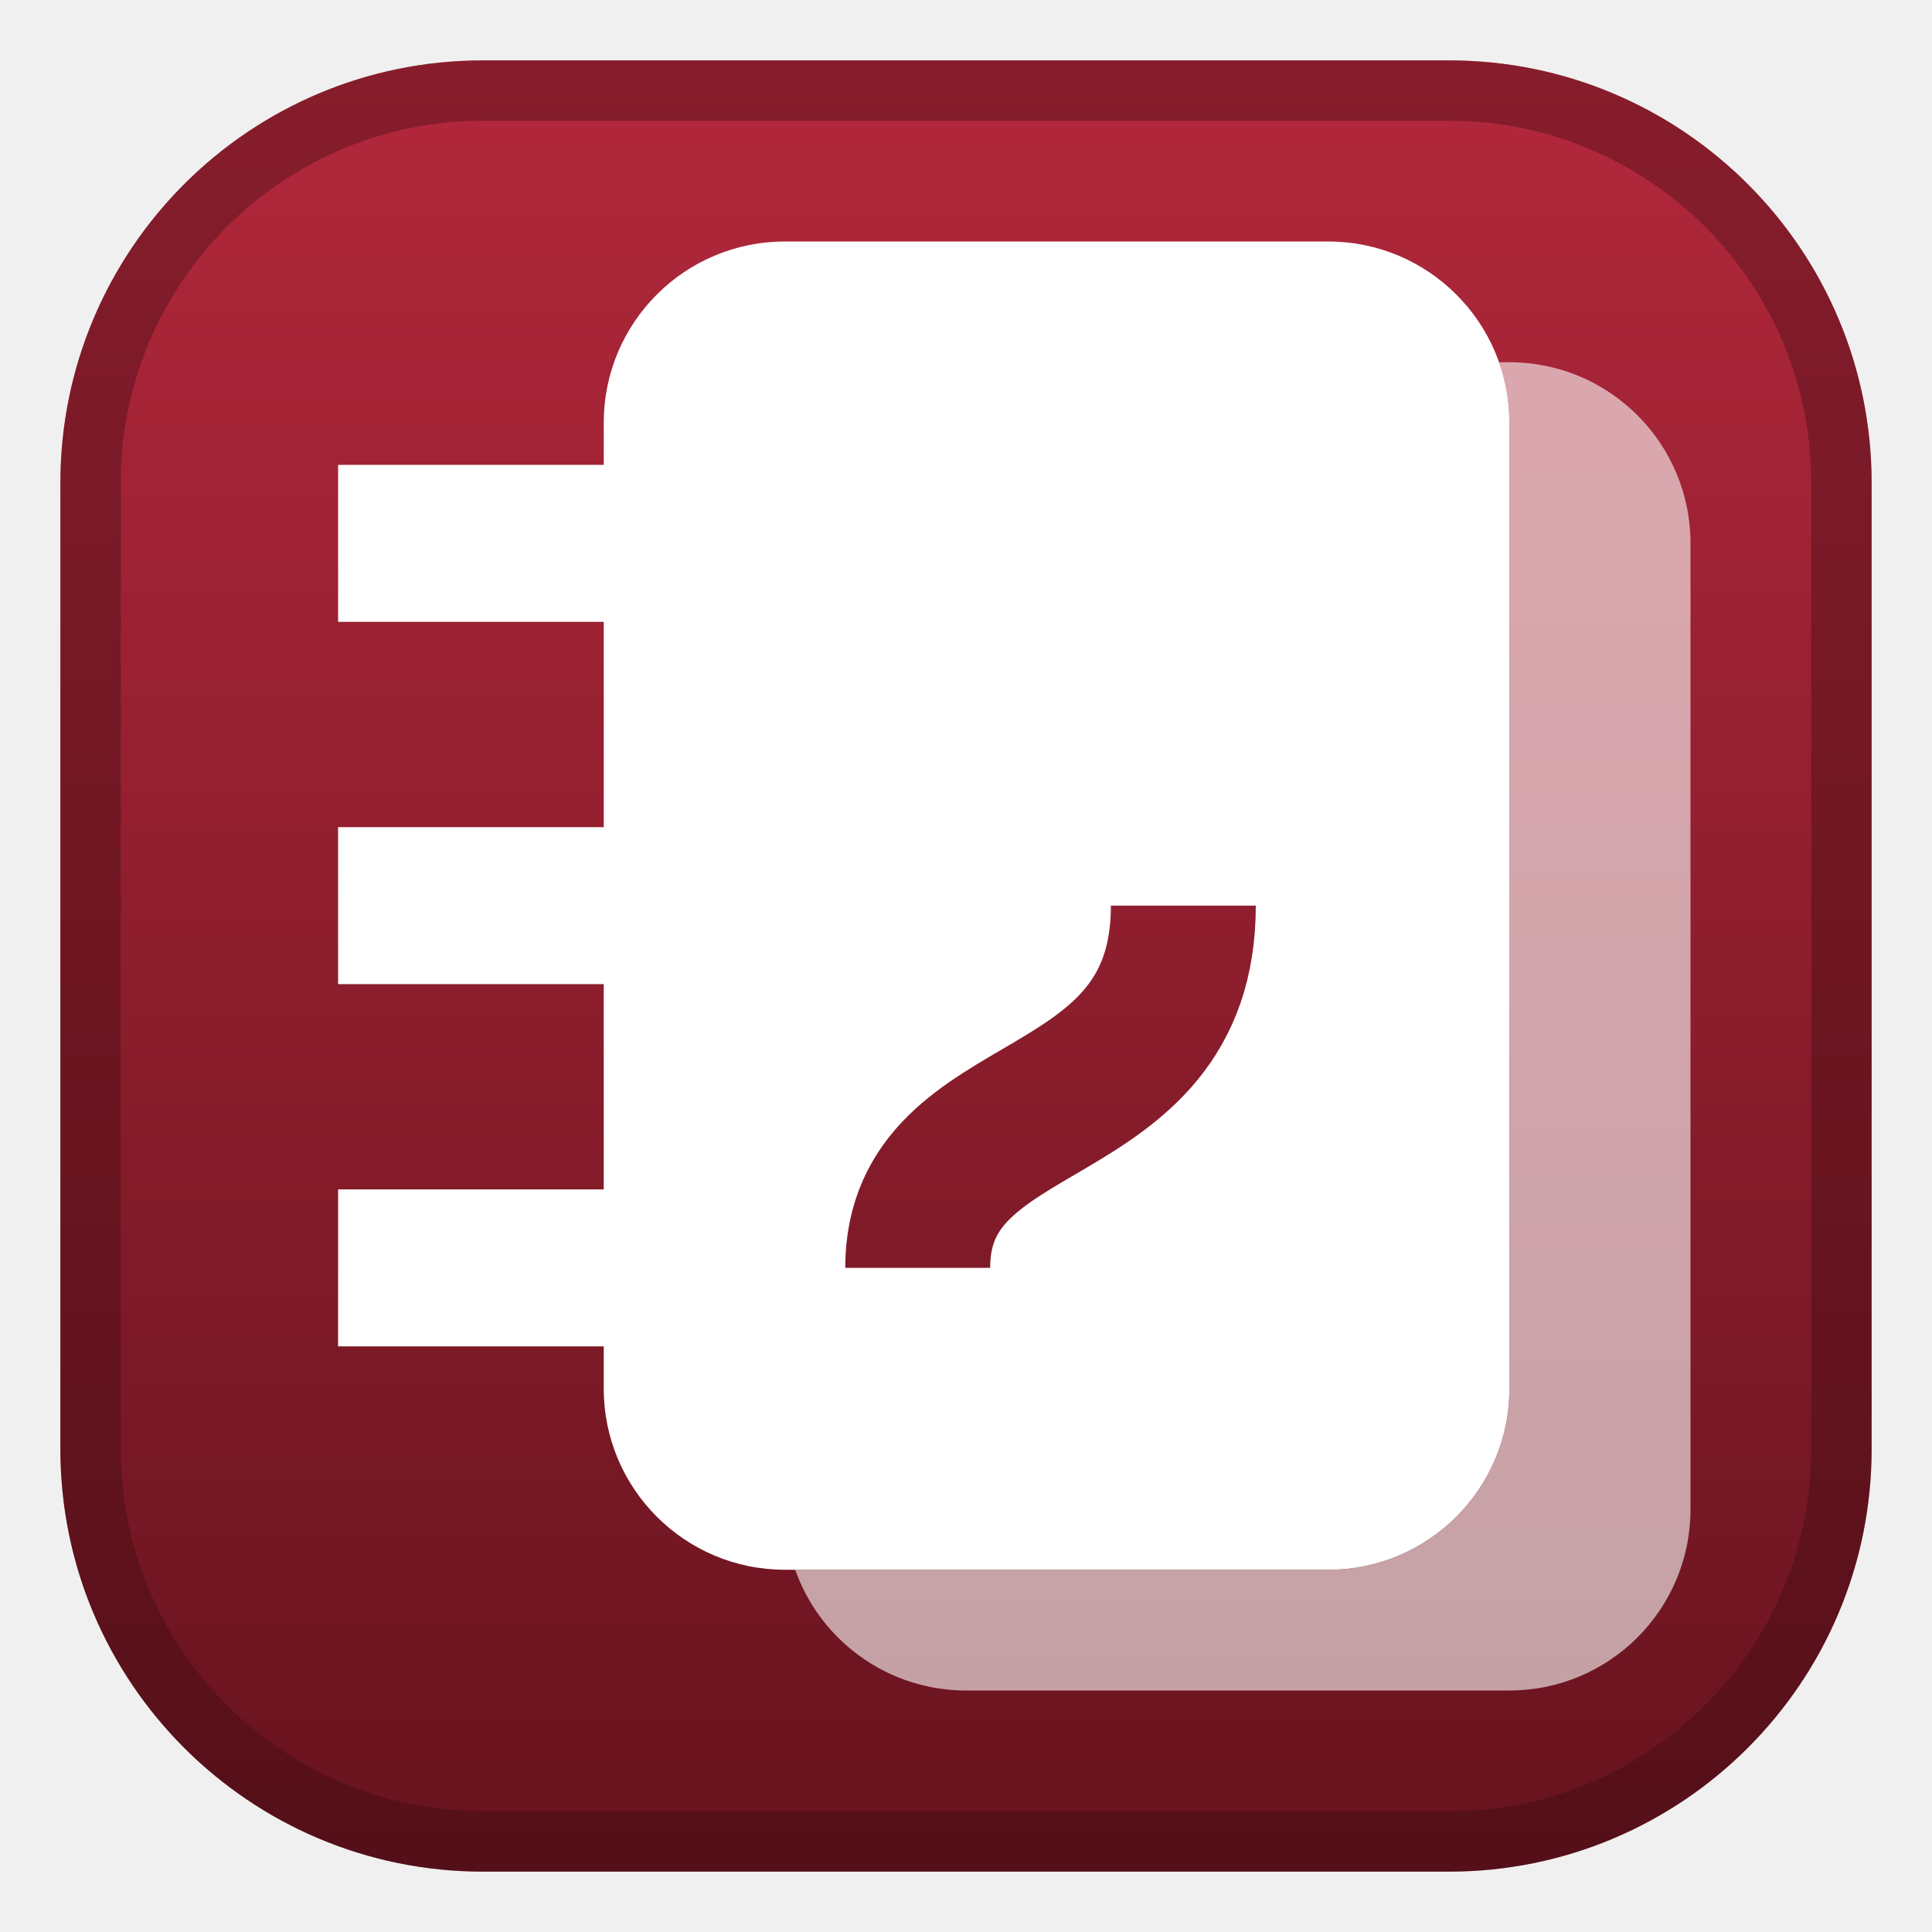
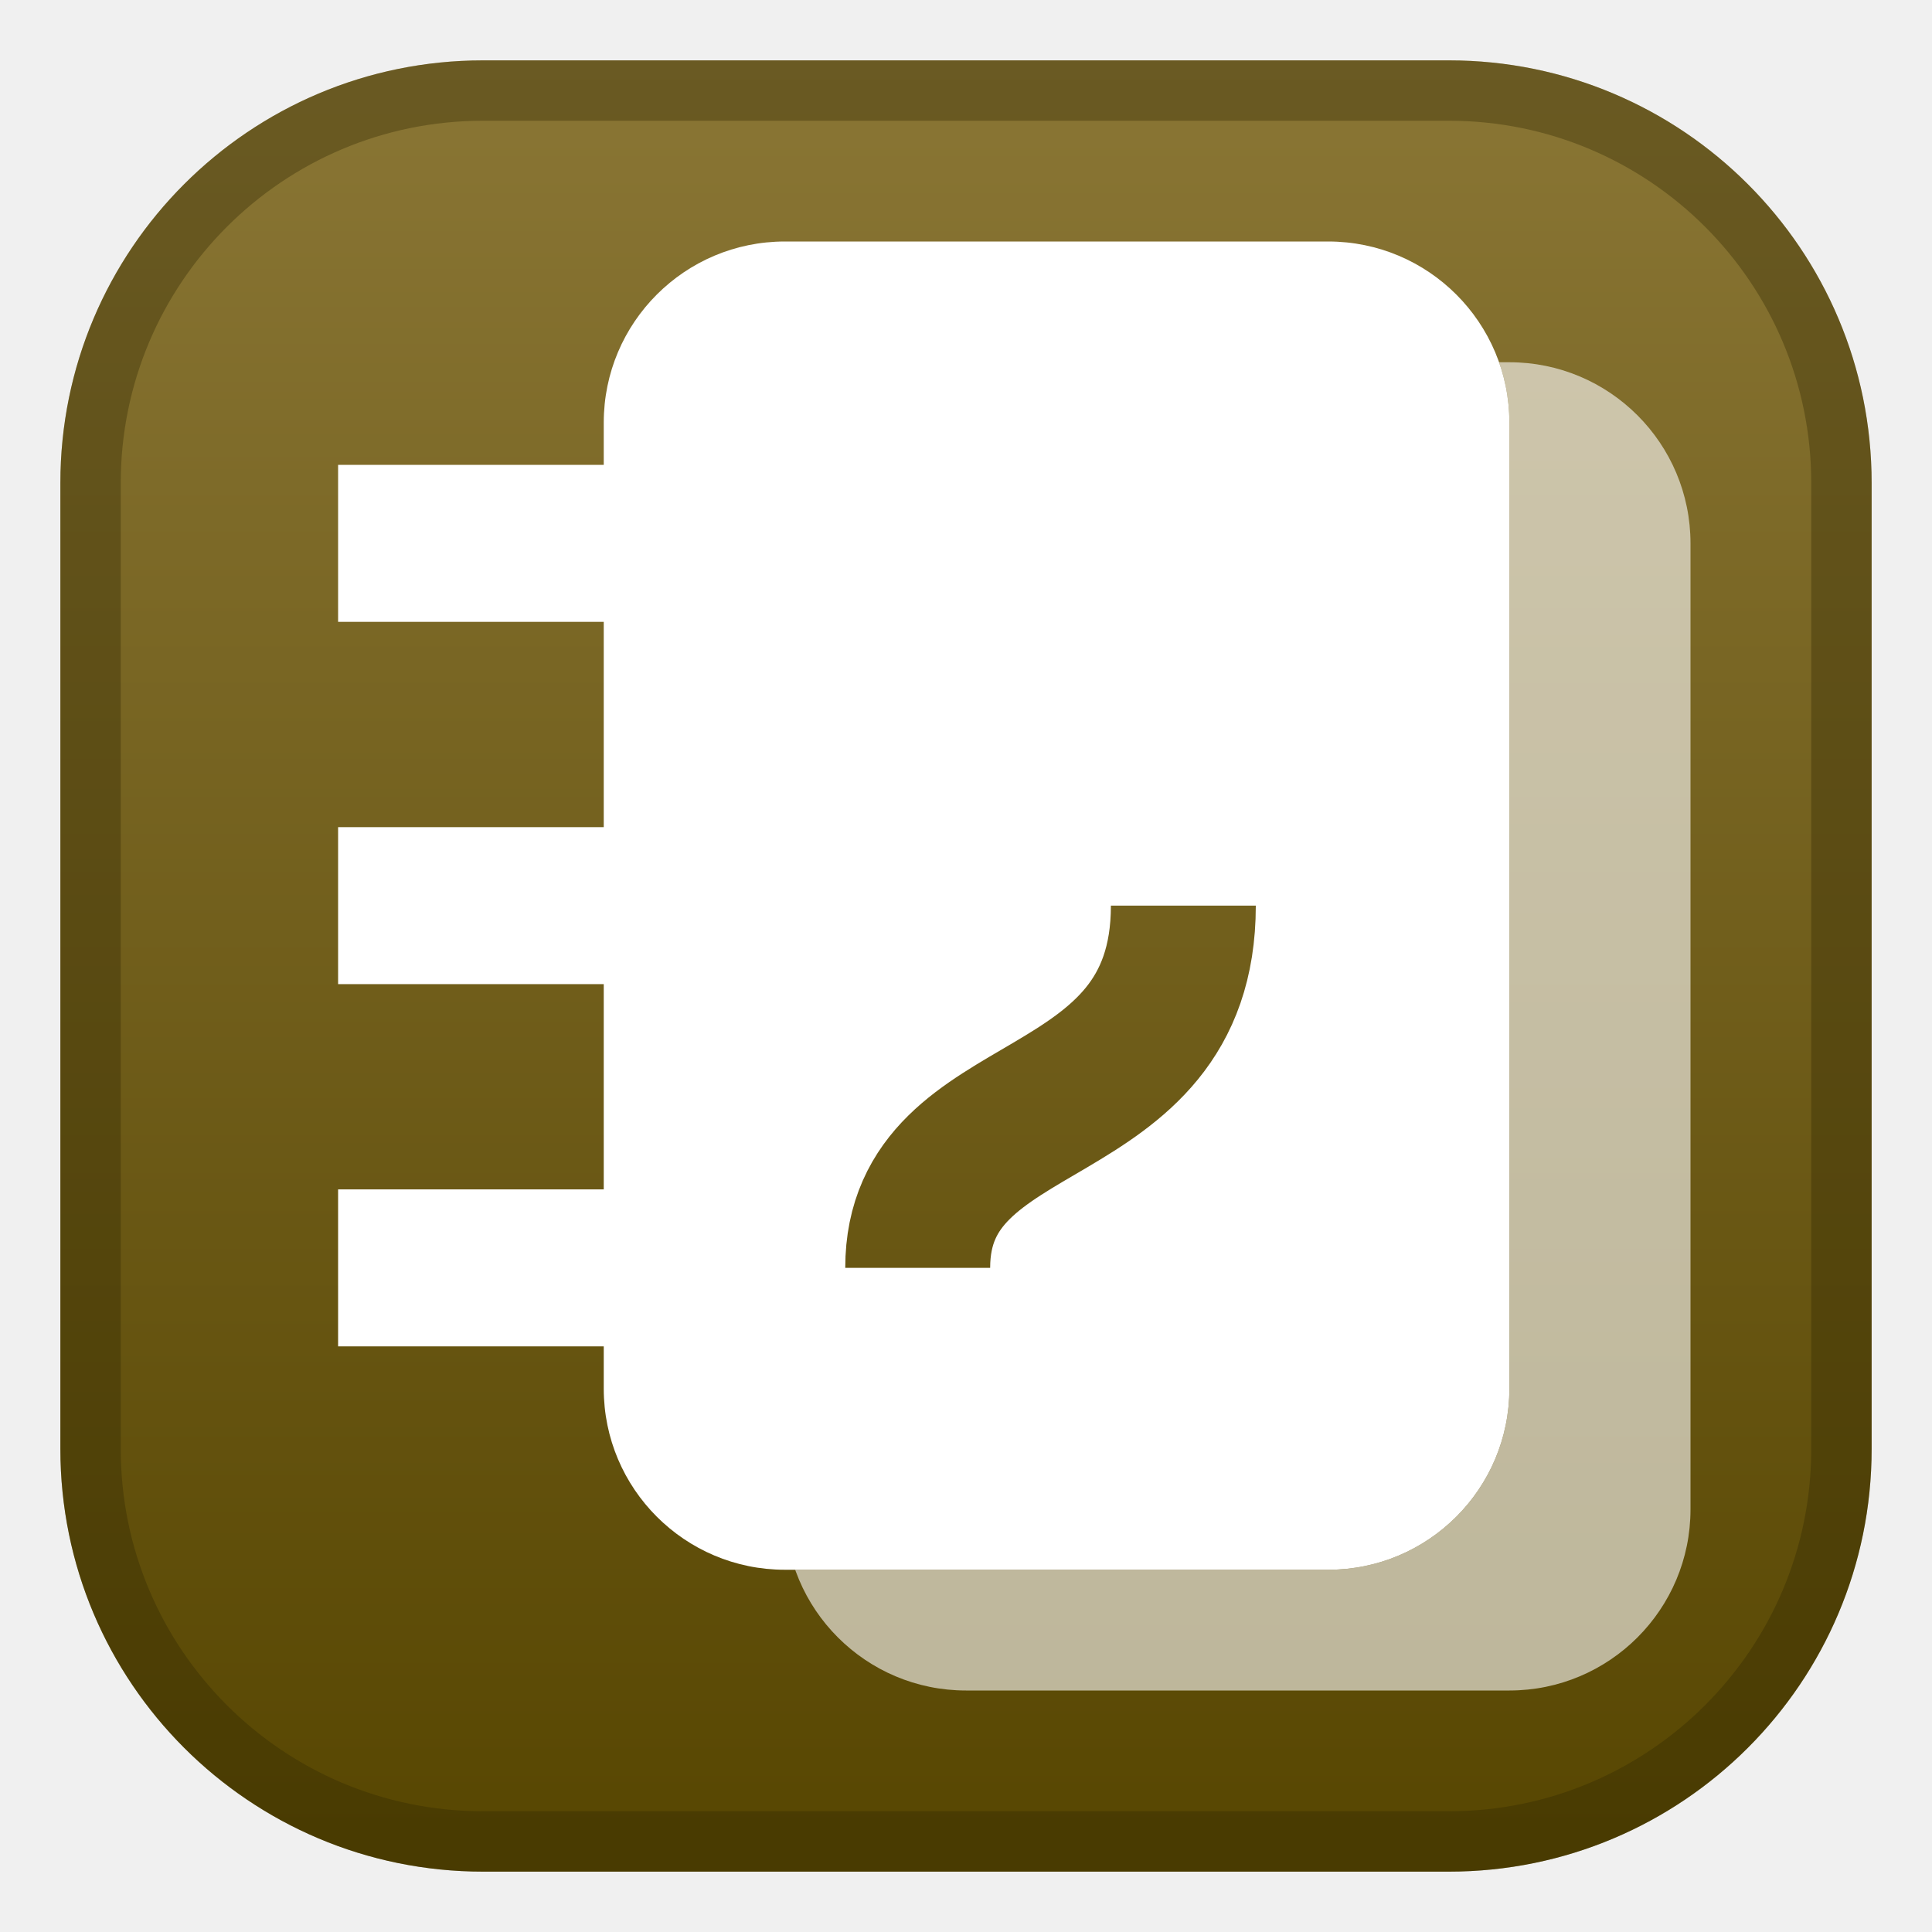
<svg xmlns="http://www.w3.org/2000/svg" width="16" height="16" viewBox="0 0 16 16">
  <defs>
-     <linearGradient id="p2bg" x1="0" y1="0" x2="0" y2="1">
-       <stop offset="0" stop-color="#B3283C" />
-       <stop offset="1" stop-color="#66131E" />
+     <linearGradient id="p2hbg" x1="0" y1="0" x2="0" y2="1">
+       <stop offset="0" stop-color="#8A7635" />
+       <stop offset="1" stop-color="#574601" />
    </linearGradient>
-     <mask id="p2m0" maskUnits="userSpaceOnUse" x="-2000" y="-2000" width="5000" height="5000">
+     <mask id="p2hm0" maskUnits="userSpaceOnUse" x="-2000" y="-2000" width="5000" height="5000">
      <rect x="-2000" y="-2000" width="5000" height="5000" fill="#fff" />
      <path d="M6.5 2H11A1.5 1.5 0 0 1 12.5 3.5V11.5A1.5 1.5 0 0 1 11 13H6.5A1.5 1.5 0 0 1 5 11.5V3.5A1.5 1.5 0 0 1 6.5 2Z" fill="#000" />
    </mask>
-     <mask id="p2m1" maskUnits="userSpaceOnUse" x="-2000" y="-2000" width="5000" height="5000">
+     <mask id="p2hm1" maskUnits="userSpaceOnUse" x="-2000" y="-2000" width="5000" height="5000">
      <rect x="-2000" y="-2000" width="5000" height="5000" fill="#fff" />
      <path d="M7.6 10.5C7.6 9 9.8 9.4 9.8 7.5" fill="none" stroke="#000" stroke-width="1.2" stroke-linecap="butt" />
    </mask>
  </defs>
-   <path d="M4 0.5H12A3.5 3.5 0 0 1 15.5 4V12A3.5 3.5 0 0 1 12 15.5H4A3.5 3.5 0 0 1 0.5 12V4A3.5 3.5 0 0 1 4 0.5Z" fill="url(#p2bg)" />
-   <path d="M4 0.75H12A3.25 3.25 0 0 1 15.25 4V12A3.25 3.25 0 0 1 12 15.25H4A3.25 3.25 0 0 1 0.75 12V4A3.25 3.25 0 0 1 4 0.75Z" fill="none" stroke="#340A0F" stroke-opacity="0.35" stroke-width="0.5" />
+   <path d="M4 0.5H12A3.5 3.5 0 0 1 15.5 4V12A3.5 3.5 0 0 1 12 15.5H4A3.5 3.5 0 0 1 0.5 12V4A3.5 3.5 0 0 1 4 0.5Z" fill="url(#p2hbg)" />
+   <path d="M4 0.75H12A3.25 3.25 0 0 1 15.25 4V12A3.25 3.25 0 0 1 12 15.25H4A3.25 3.25 0 0 1 0.75 12V4A3.25 3.25 0 0 1 4 0.75Z" fill="none" stroke="#302501" stroke-opacity="0.35" stroke-width="0.5" />
  <g opacity="0.6">
-     <path d="M8 3H12.5A1.5 1.5 0 0 1 14 4.5V12.5A1.5 1.5 0 0 1 12.5 14H8A1.5 1.5 0 0 1 6.5 12.5V4.5A1.5 1.5 0 0 1 8 3Z" fill="#FFFFFF" mask="url(#p2m0)" />
+     <path d="M8 3H12.5A1.5 1.5 0 0 1 14 4.5V12.5A1.5 1.5 0 0 1 12.5 14H8A1.5 1.5 0 0 1 6.5 12.5V4.5A1.5 1.5 0 0 1 8 3Z" fill="#FFFFFF" mask="url(#p2hm0)" />
  </g>
-   <path d="M6.5 2H11A1.5 1.5 0 0 1 12.5 3.5V11.5A1.5 1.5 0 0 1 11 13H6.5A1.5 1.5 0 0 1 5 11.5V3.5A1.5 1.5 0 0 1 6.5 2Z" fill="#FFFFFF" mask="url(#p2m1)" />
+   <path d="M6.5 2H11A1.5 1.5 0 0 1 12.5 3.5V11.5A1.5 1.5 0 0 1 11 13H6.5A1.5 1.5 0 0 1 5 11.5V3.5A1.5 1.5 0 0 1 6.5 2Z" fill="#FFFFFF" mask="url(#p2hm1)" />
  <path d="M2.8 4.5H5.5M2.8 7.5H5.5M2.8 10.5H5.5" fill="none" stroke="#FFFFFF" stroke-width="1.3" stroke-linecap="butt" stroke-linejoin="round" />
</svg>
